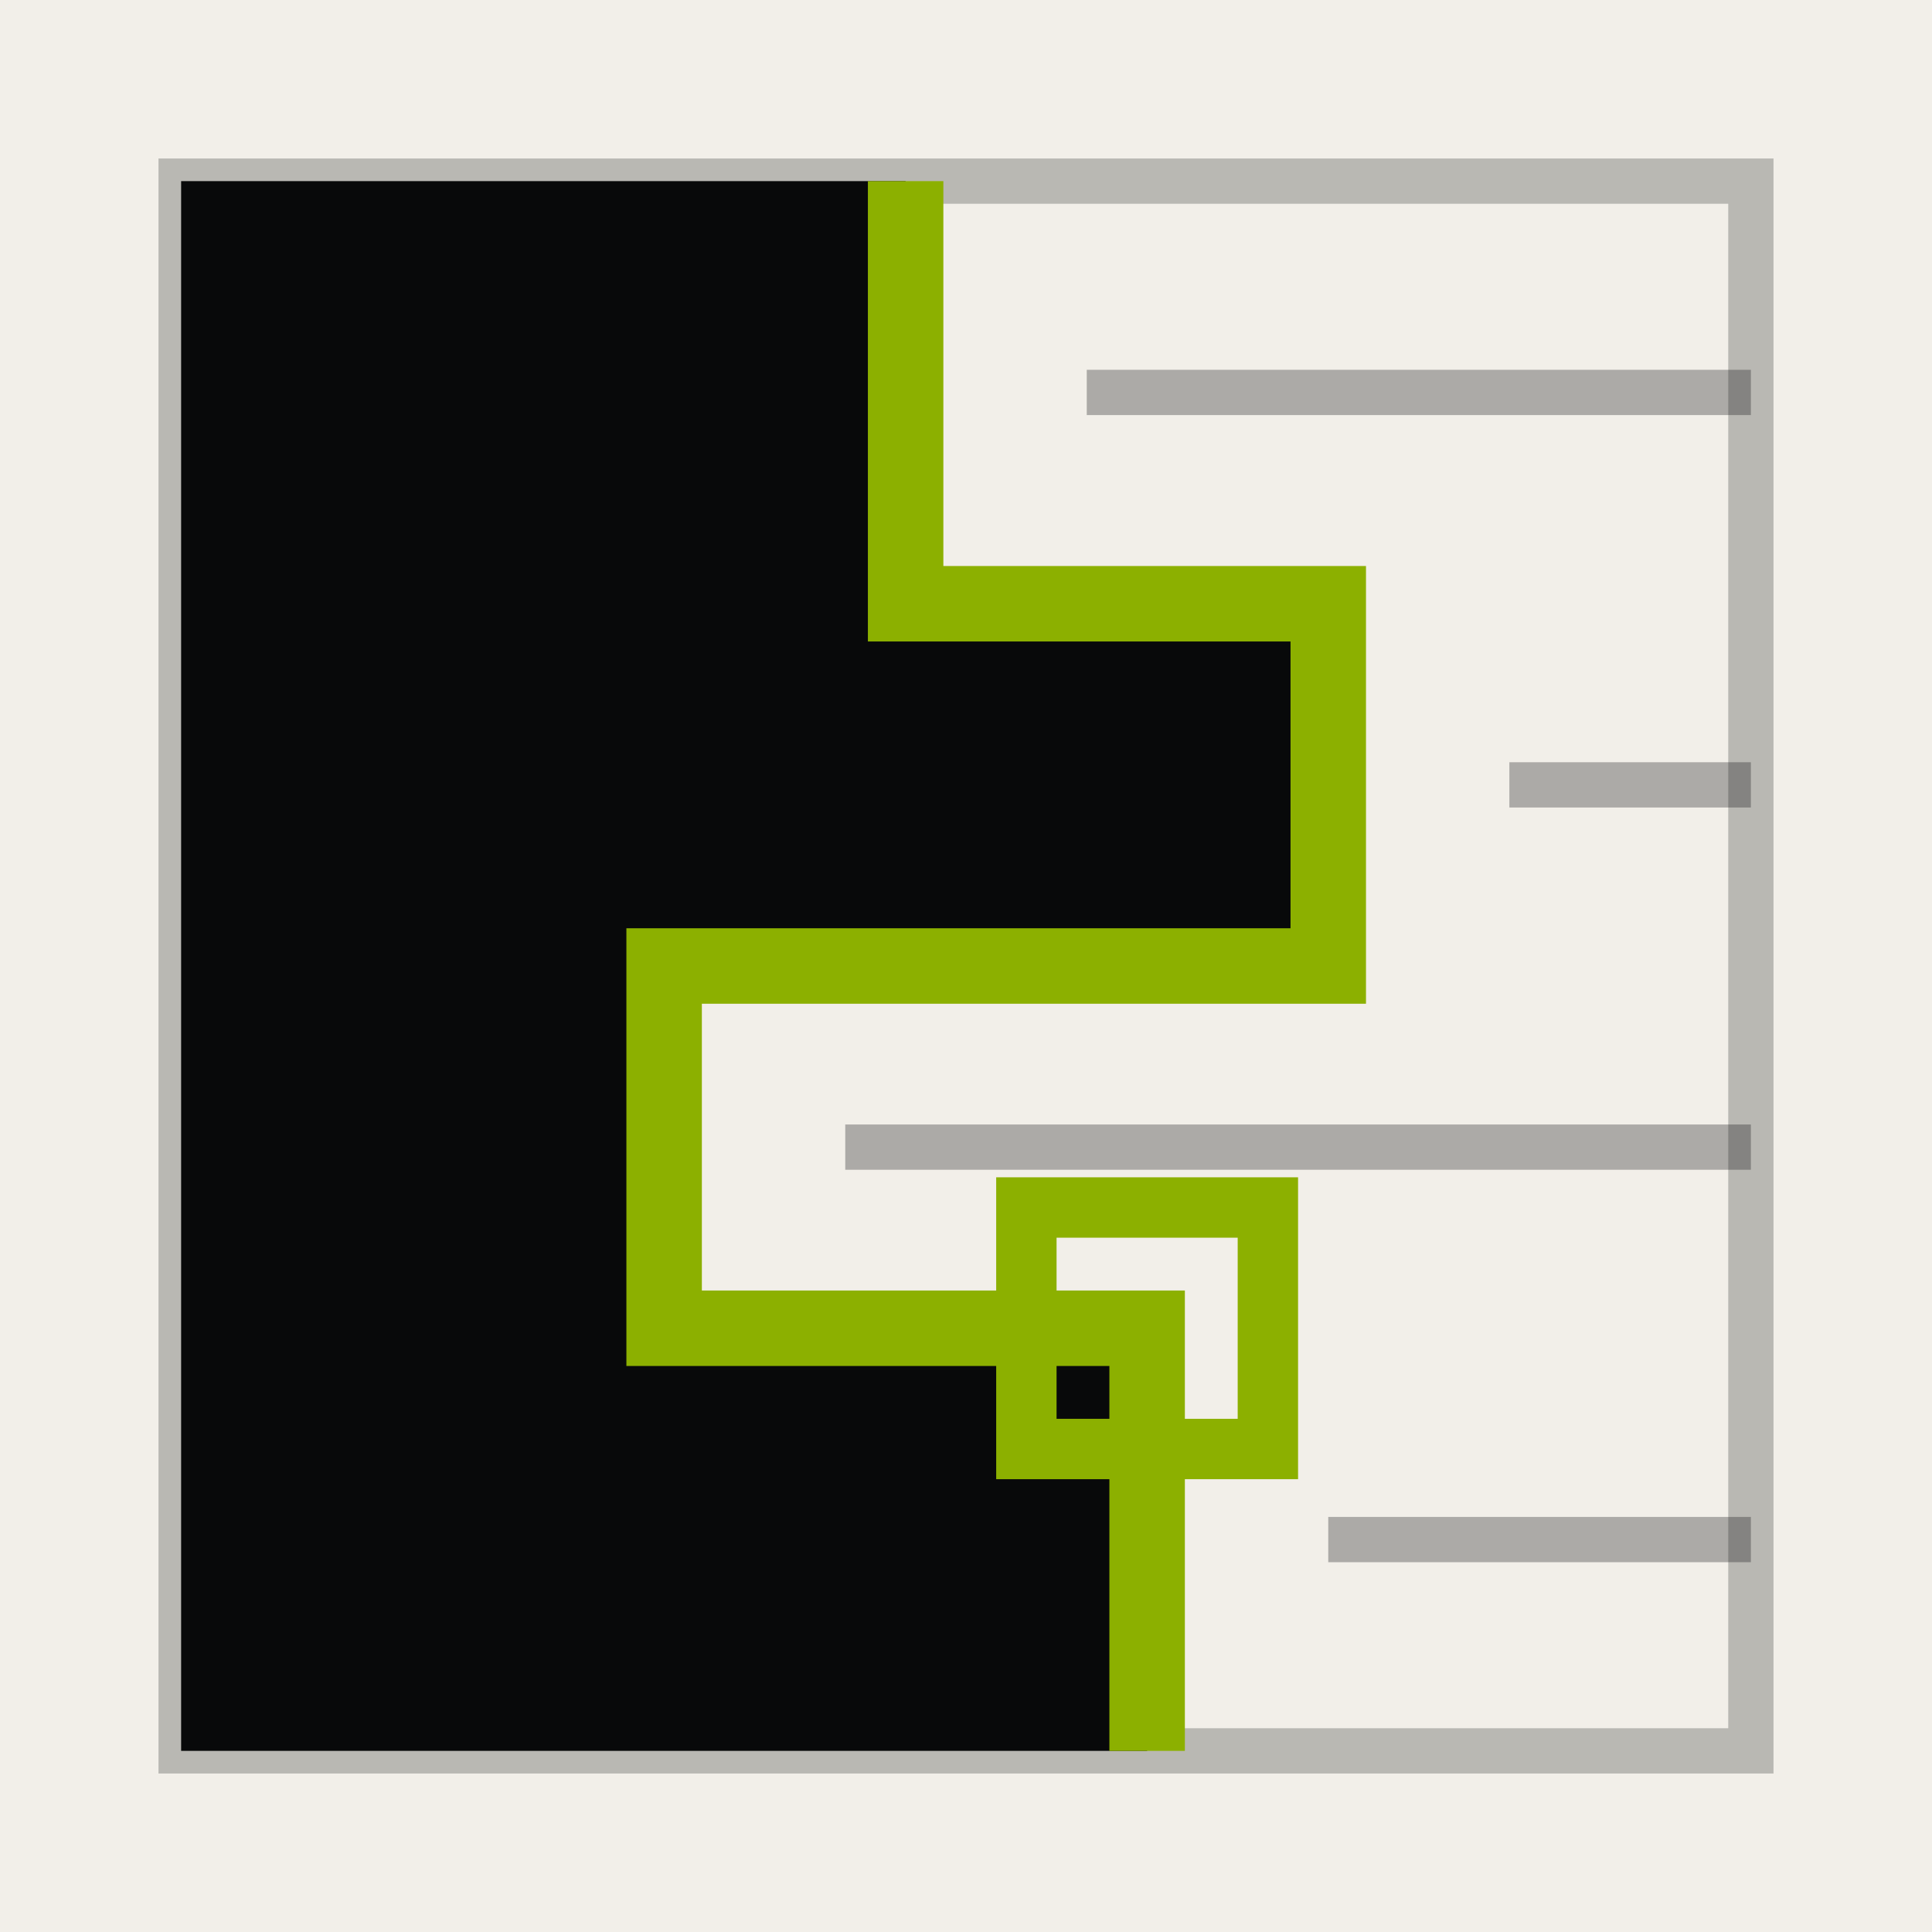
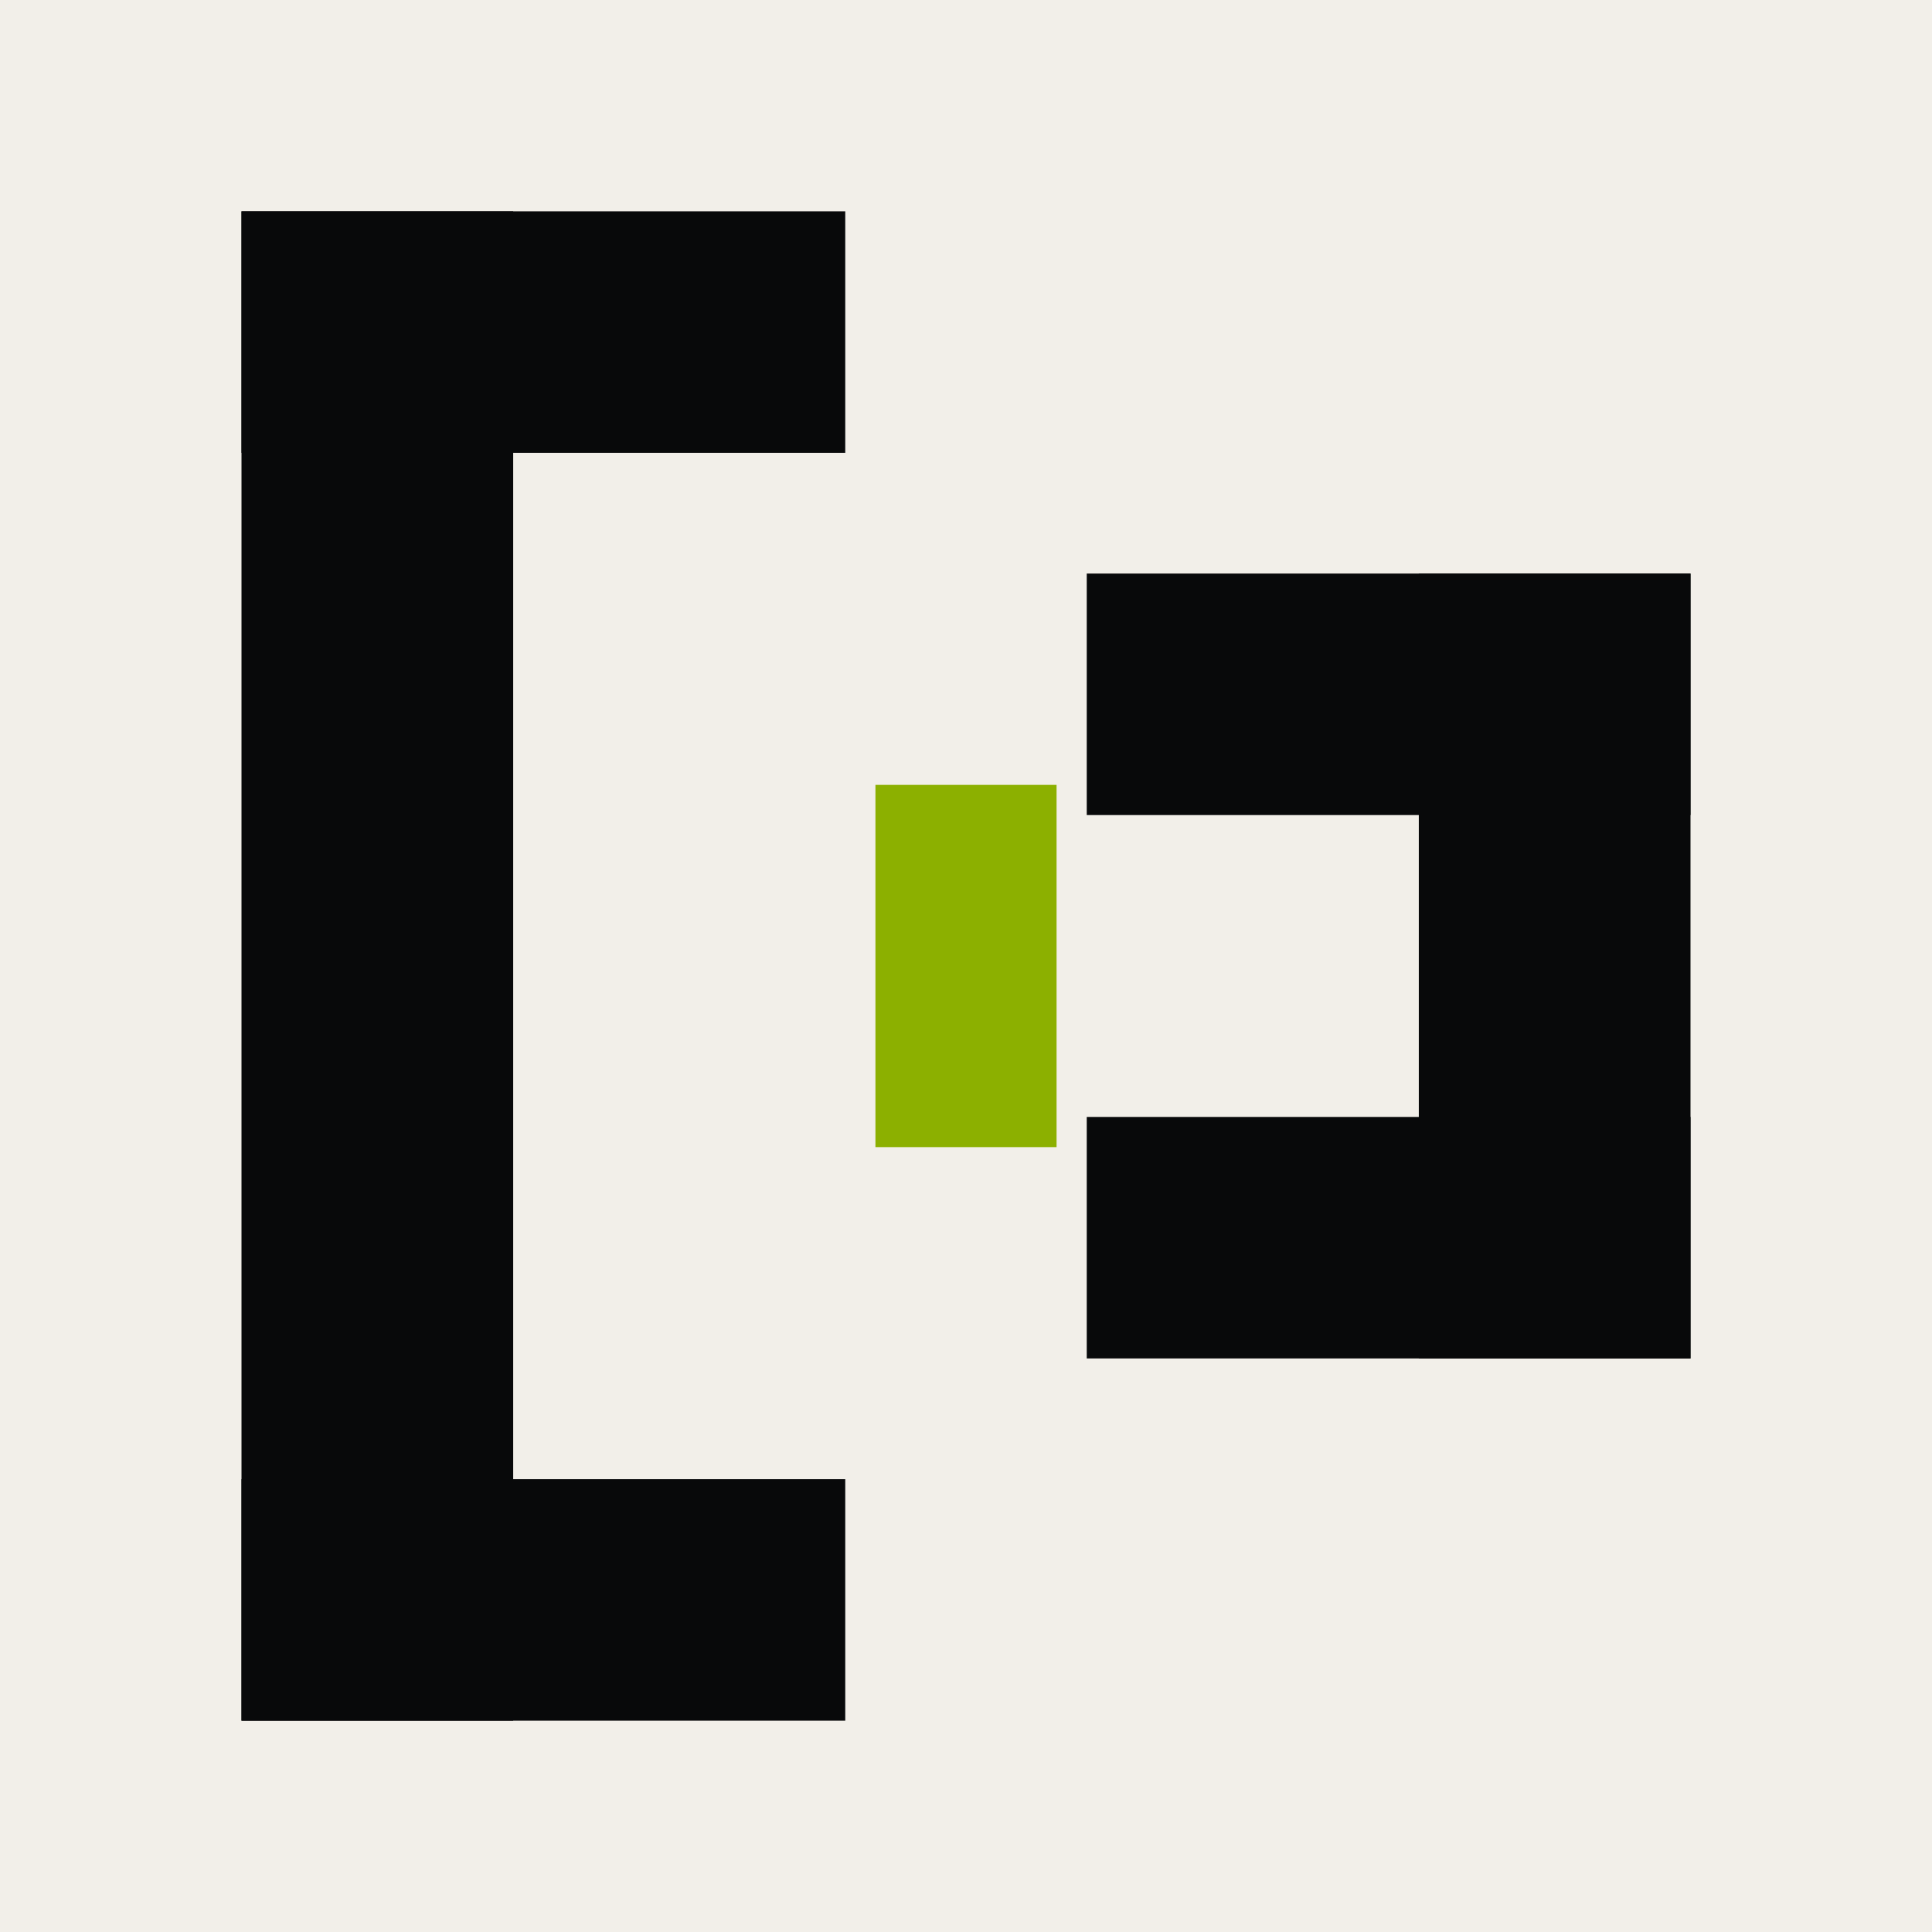
<svg xmlns="http://www.w3.org/2000/svg" viewBox="0 0 64 64" width="64" height="64" role="img" aria-label="Polymarct">
  <rect width="64" height="64" fill="#F2EFE9" />
-   <rect x="6" y="6" width="52" height="52" fill="none" stroke="rgba(8,9,10,.24)" stroke-width="1.5" />
-   <path d="M6 6H30V20H44V32H22V44H38V58H6Z" fill="#08090A" />
-   <g stroke="rgba(8,9,10,.30)" stroke-width="1.5">
-     <path d="M36 13H58M50 26H58M28 38H58M44 51H58" />
-   </g>
-   <path d="M30 6V20H44V32H22V44H38V58" fill="none" stroke="#8CB000" stroke-width="2.5" />
-   <rect x="34" y="40" width="8" height="8" fill="none" stroke="#8CB000" stroke-width="2" />
+   <rect x="8" y="7" width="9" height="50" fill="#08090A" />
+   <rect x="8" y="7" width="20" height="8" fill="#08090A" />
+   <rect x="8" y="49" width="20" height="8" fill="#08090A" />
+   <rect x="47" y="19" width="9" height="26" fill="#08090A" />
+   <rect x="36" y="19" width="20" height="8" fill="#08090A" />
+   <rect x="36" y="37" width="20" height="8" fill="#08090A" />
+   <rect x="29" y="26" width="6" height="12" fill="#8CB000" />
</svg>
